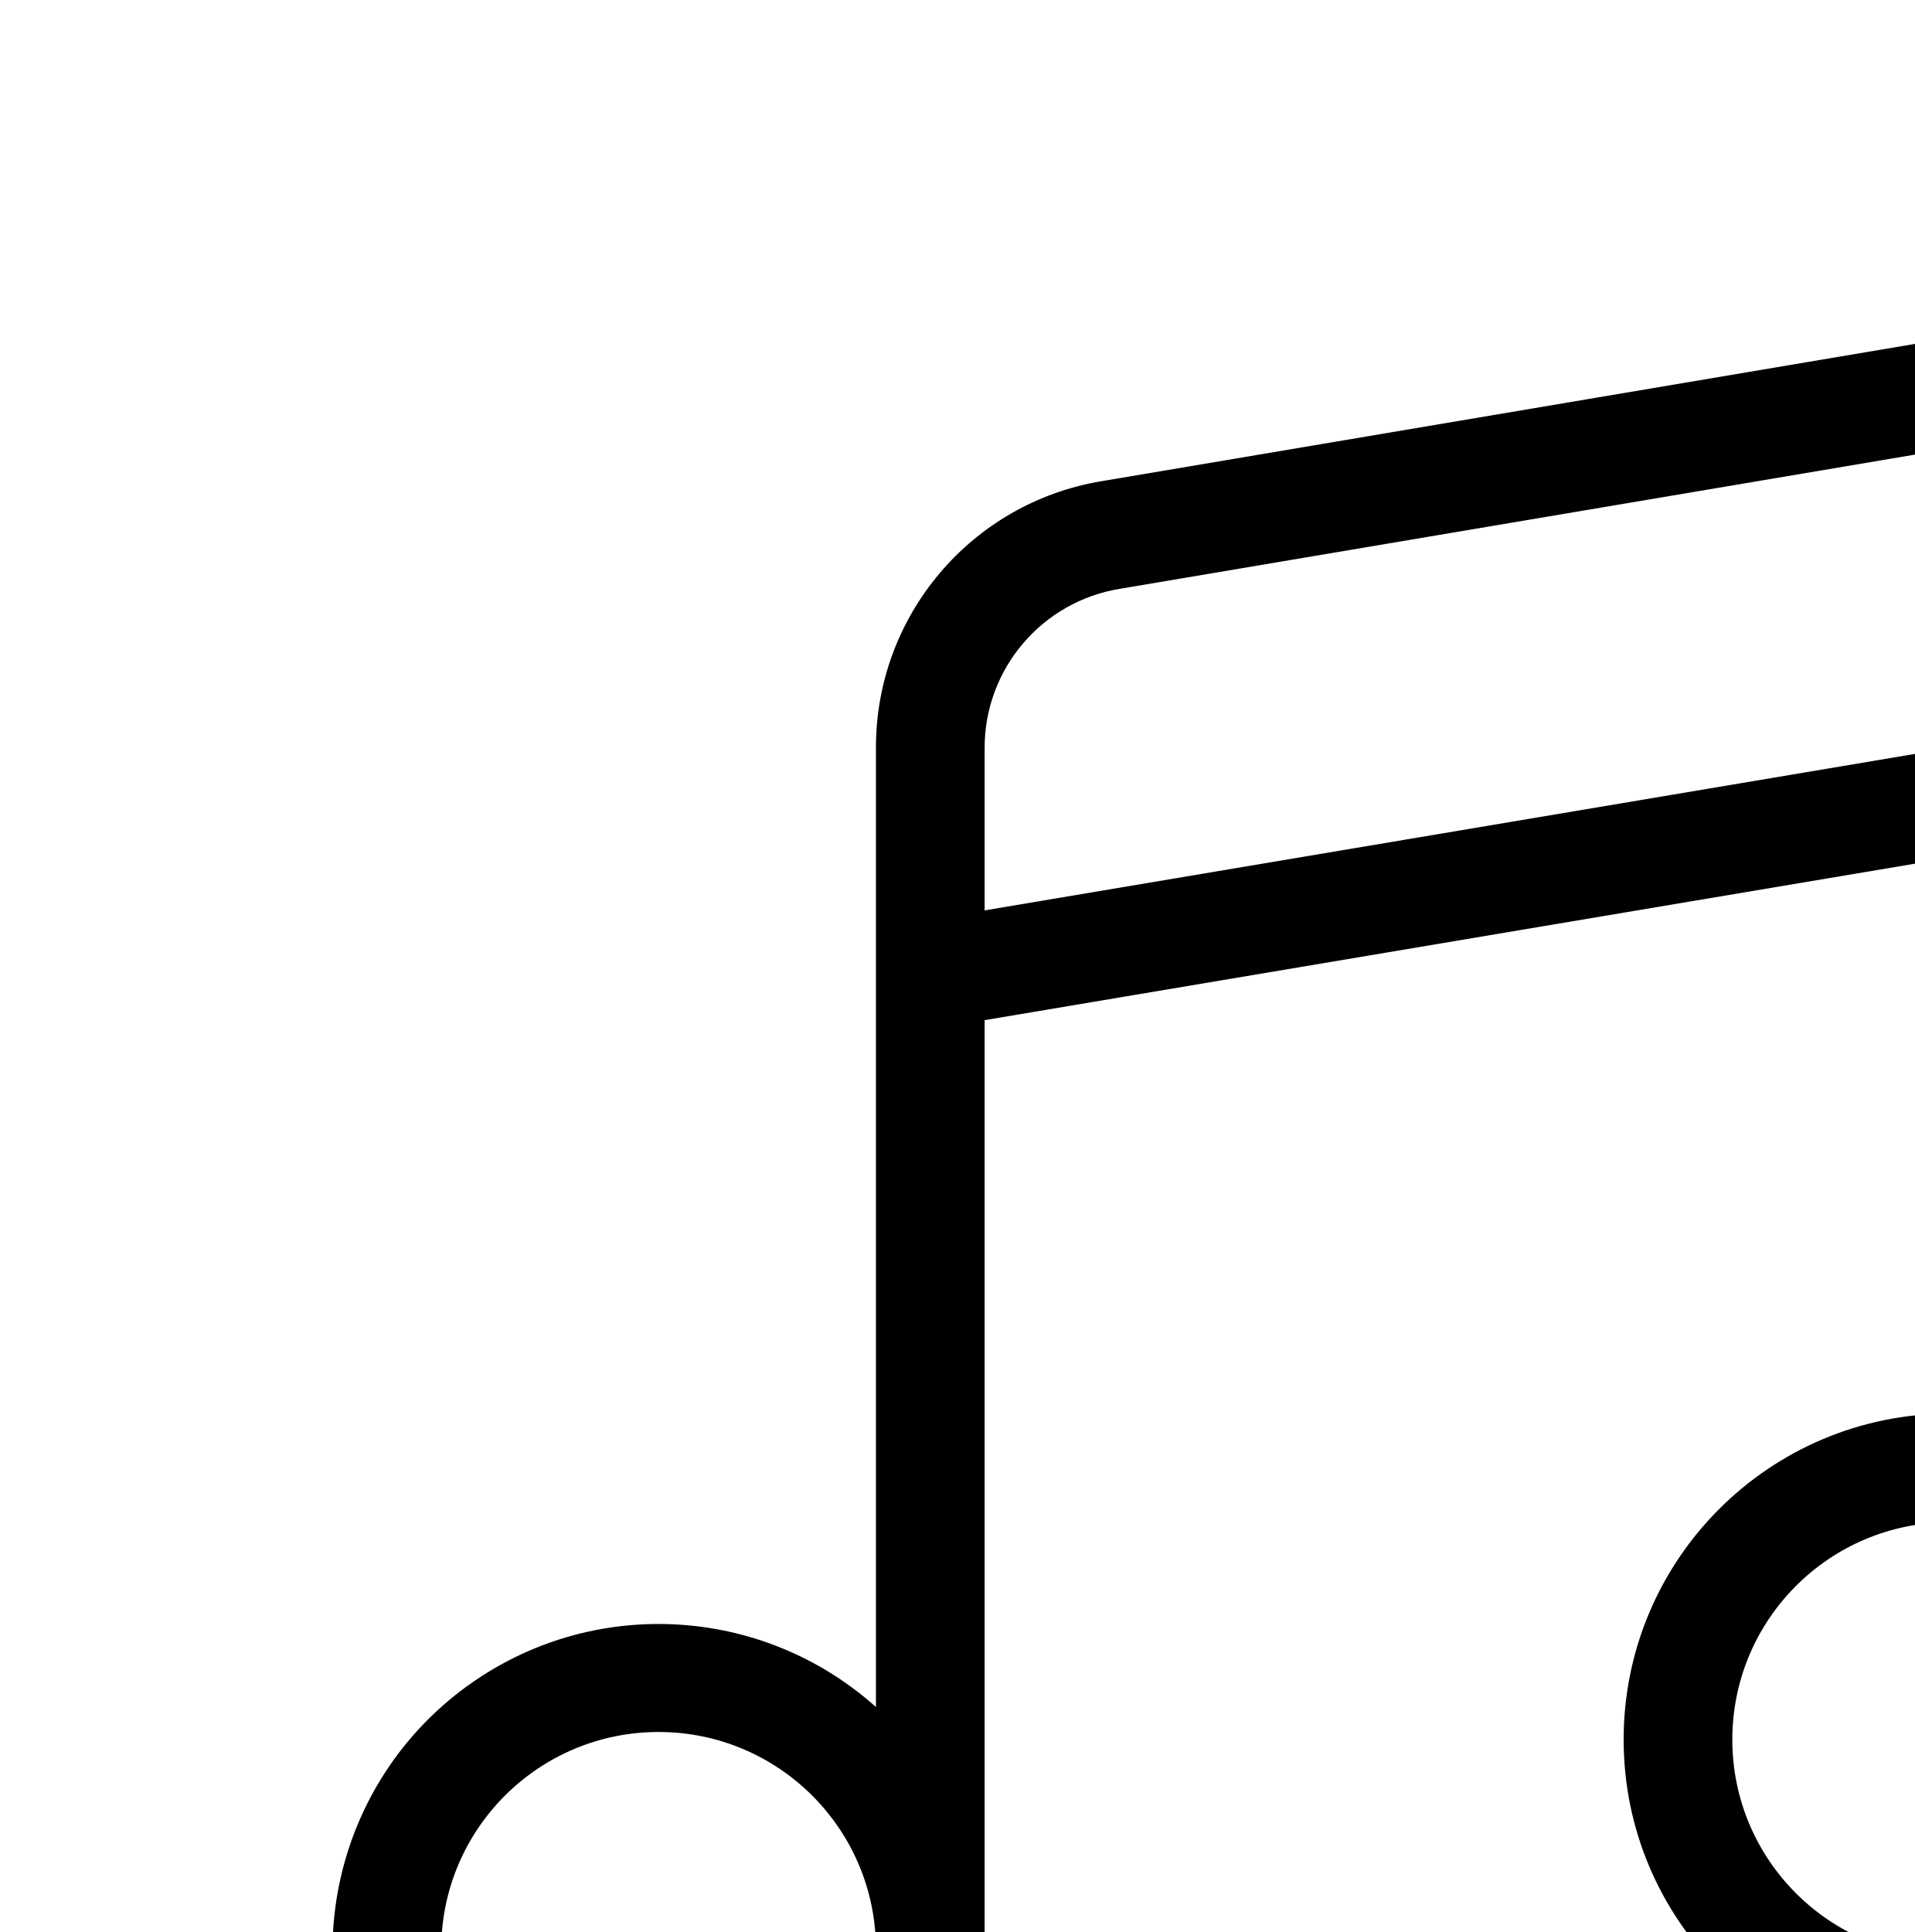
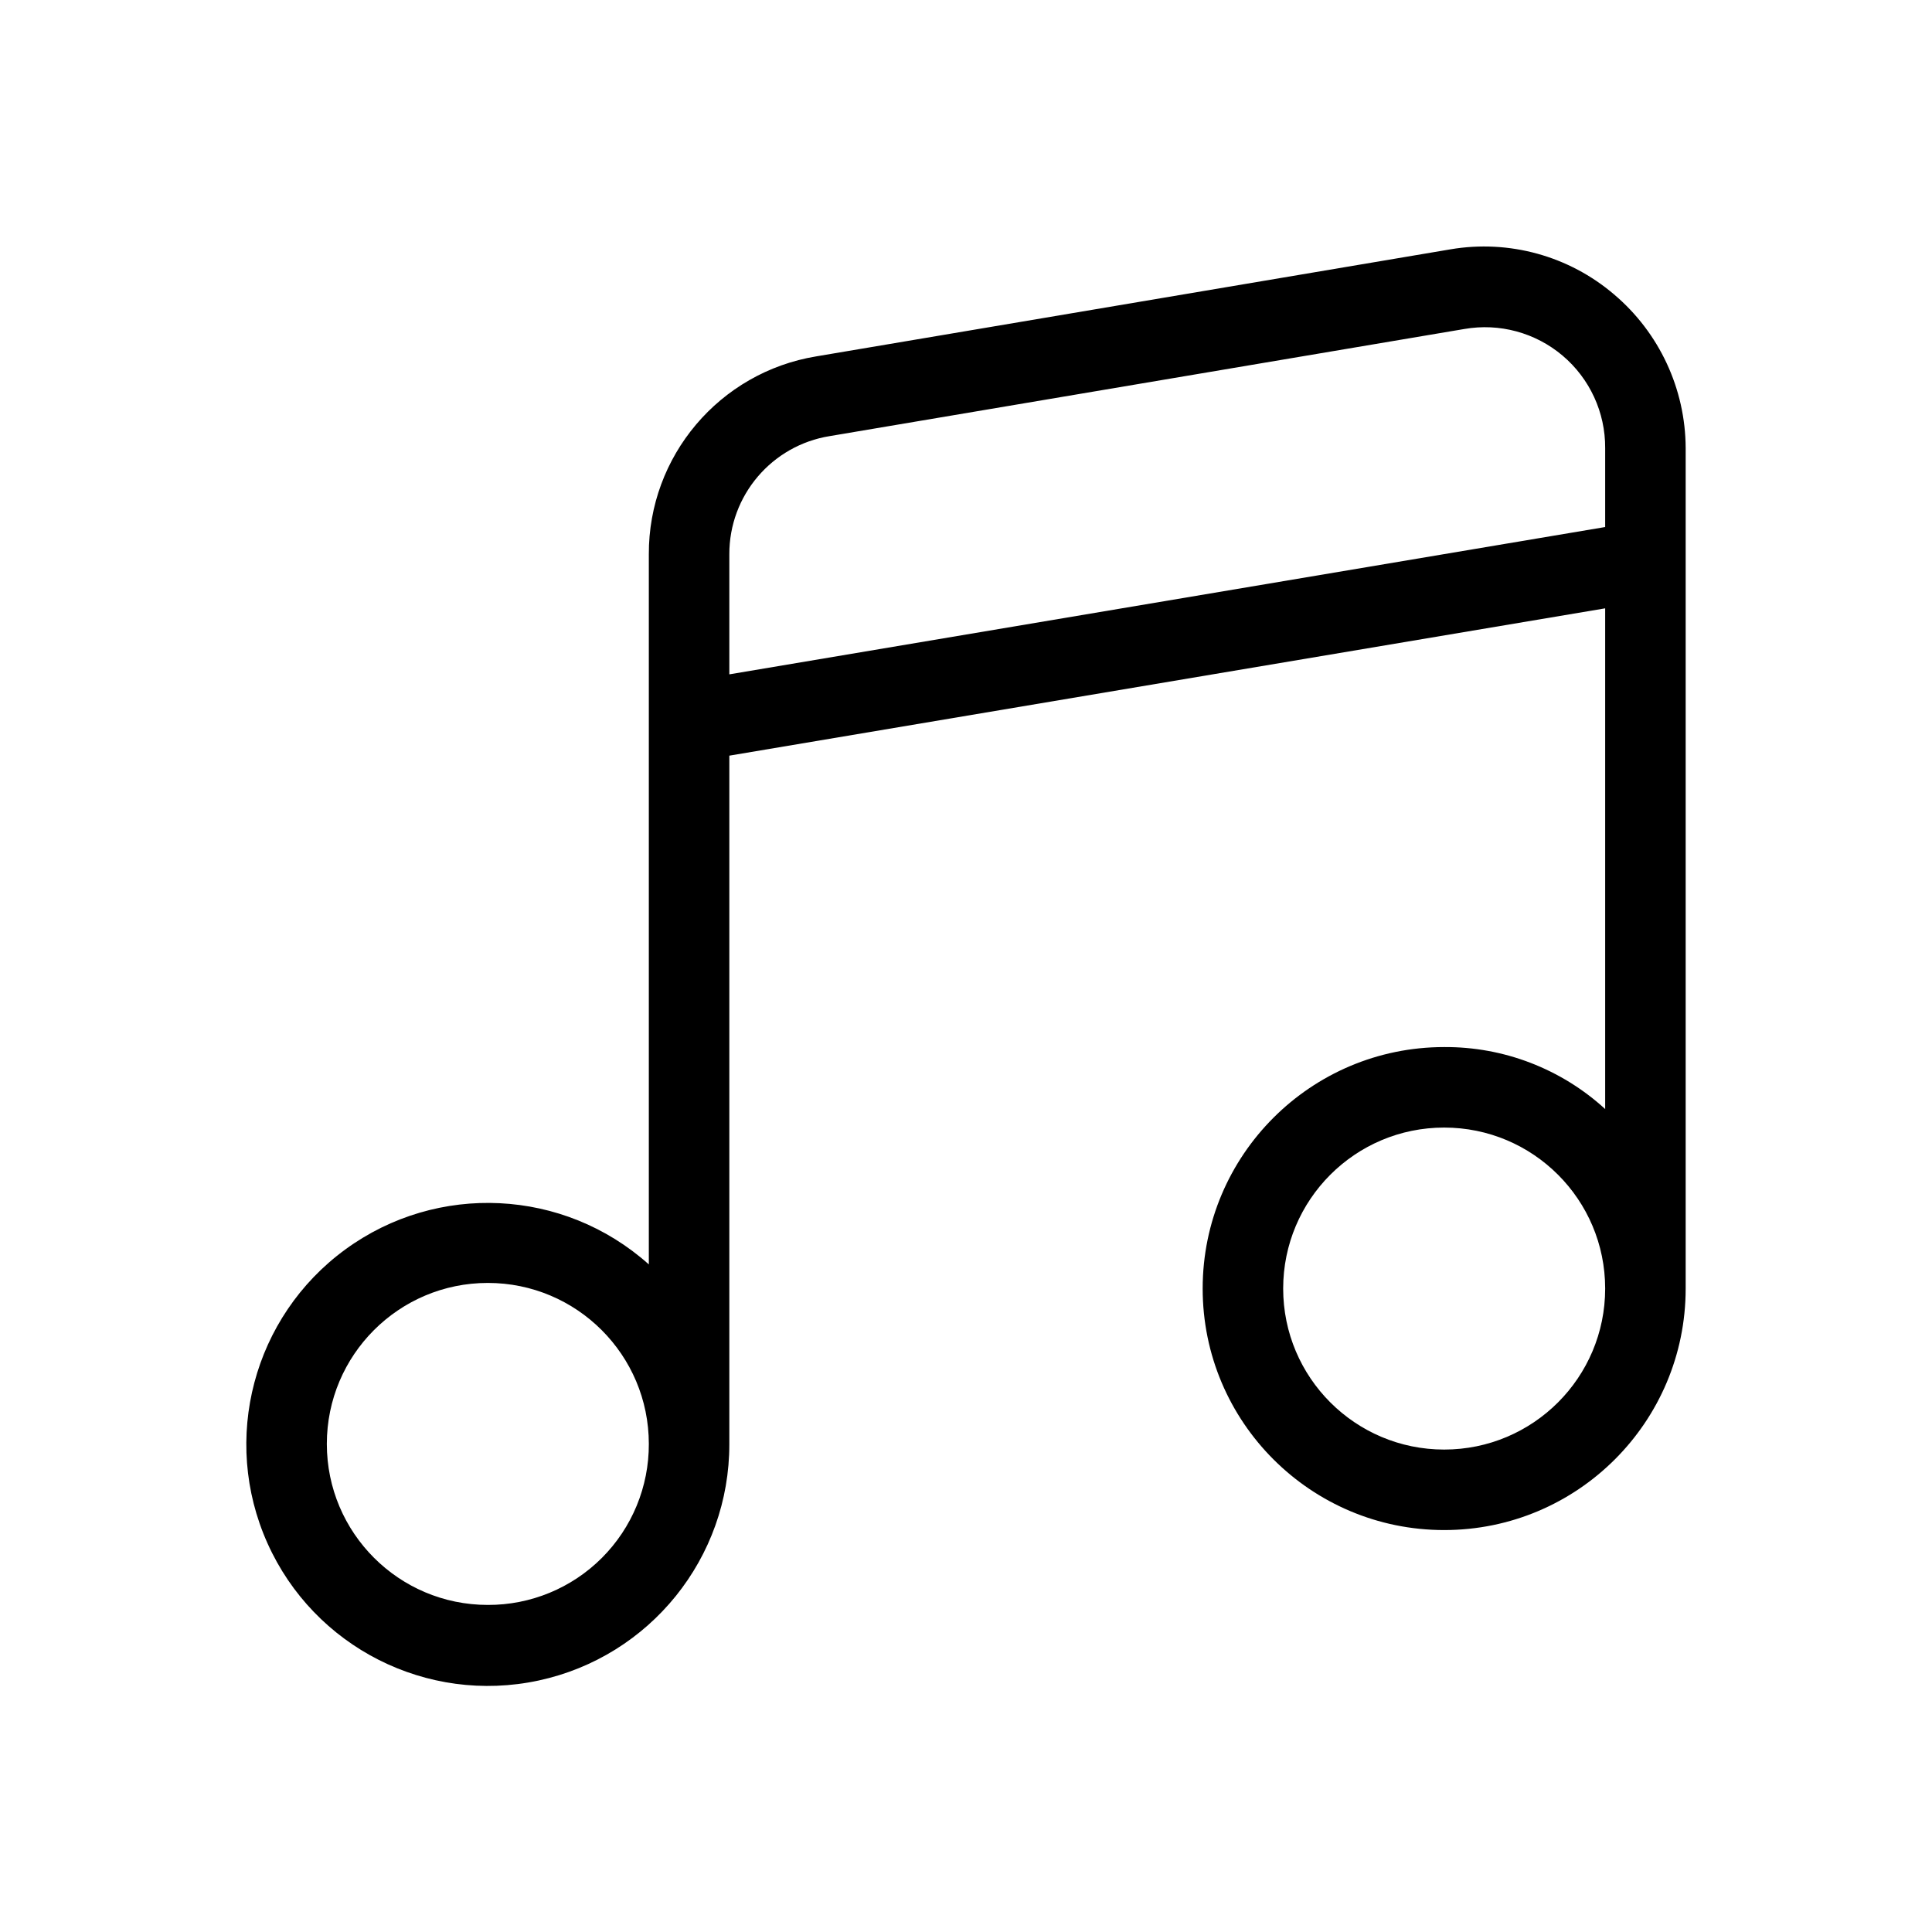
- <svg xmlns="http://www.w3.org/2000/svg" view-box="0 0 24 24" fill="currentColor">
+ <svg xmlns="http://www.w3.org/2000/svg" viewBox="0 0 24 24" fill="currentColor">
  <path d="M20.05,3.657a2.487,2.487,0,0,0-2.03-.56l-7.88,1.33a2.483,2.483,0,0,0-2.08,2.46v8.82a3,3,0,1,0,1,2.23V9.387l10.88-1.83v6.22a2.936,2.936,0,0,0-2-.77,3,3,0,1,0,3,3V5.567A2.513,2.513,0,0,0,20.05,3.657ZM6.06,19.937a2,2,0,1,1,2-2A1.993,1.993,0,0,1,6.06,19.937Zm11.88-1.93a2,2,0,1,1,2-2A2,2,0,0,1,17.94,18.007Zm2-11.46L9.06,8.377V6.887a1.483,1.483,0,0,1,1.25-1.47l7.88-1.33a1.493,1.493,0,0,1,1.75,1.48Z" />
</svg>
